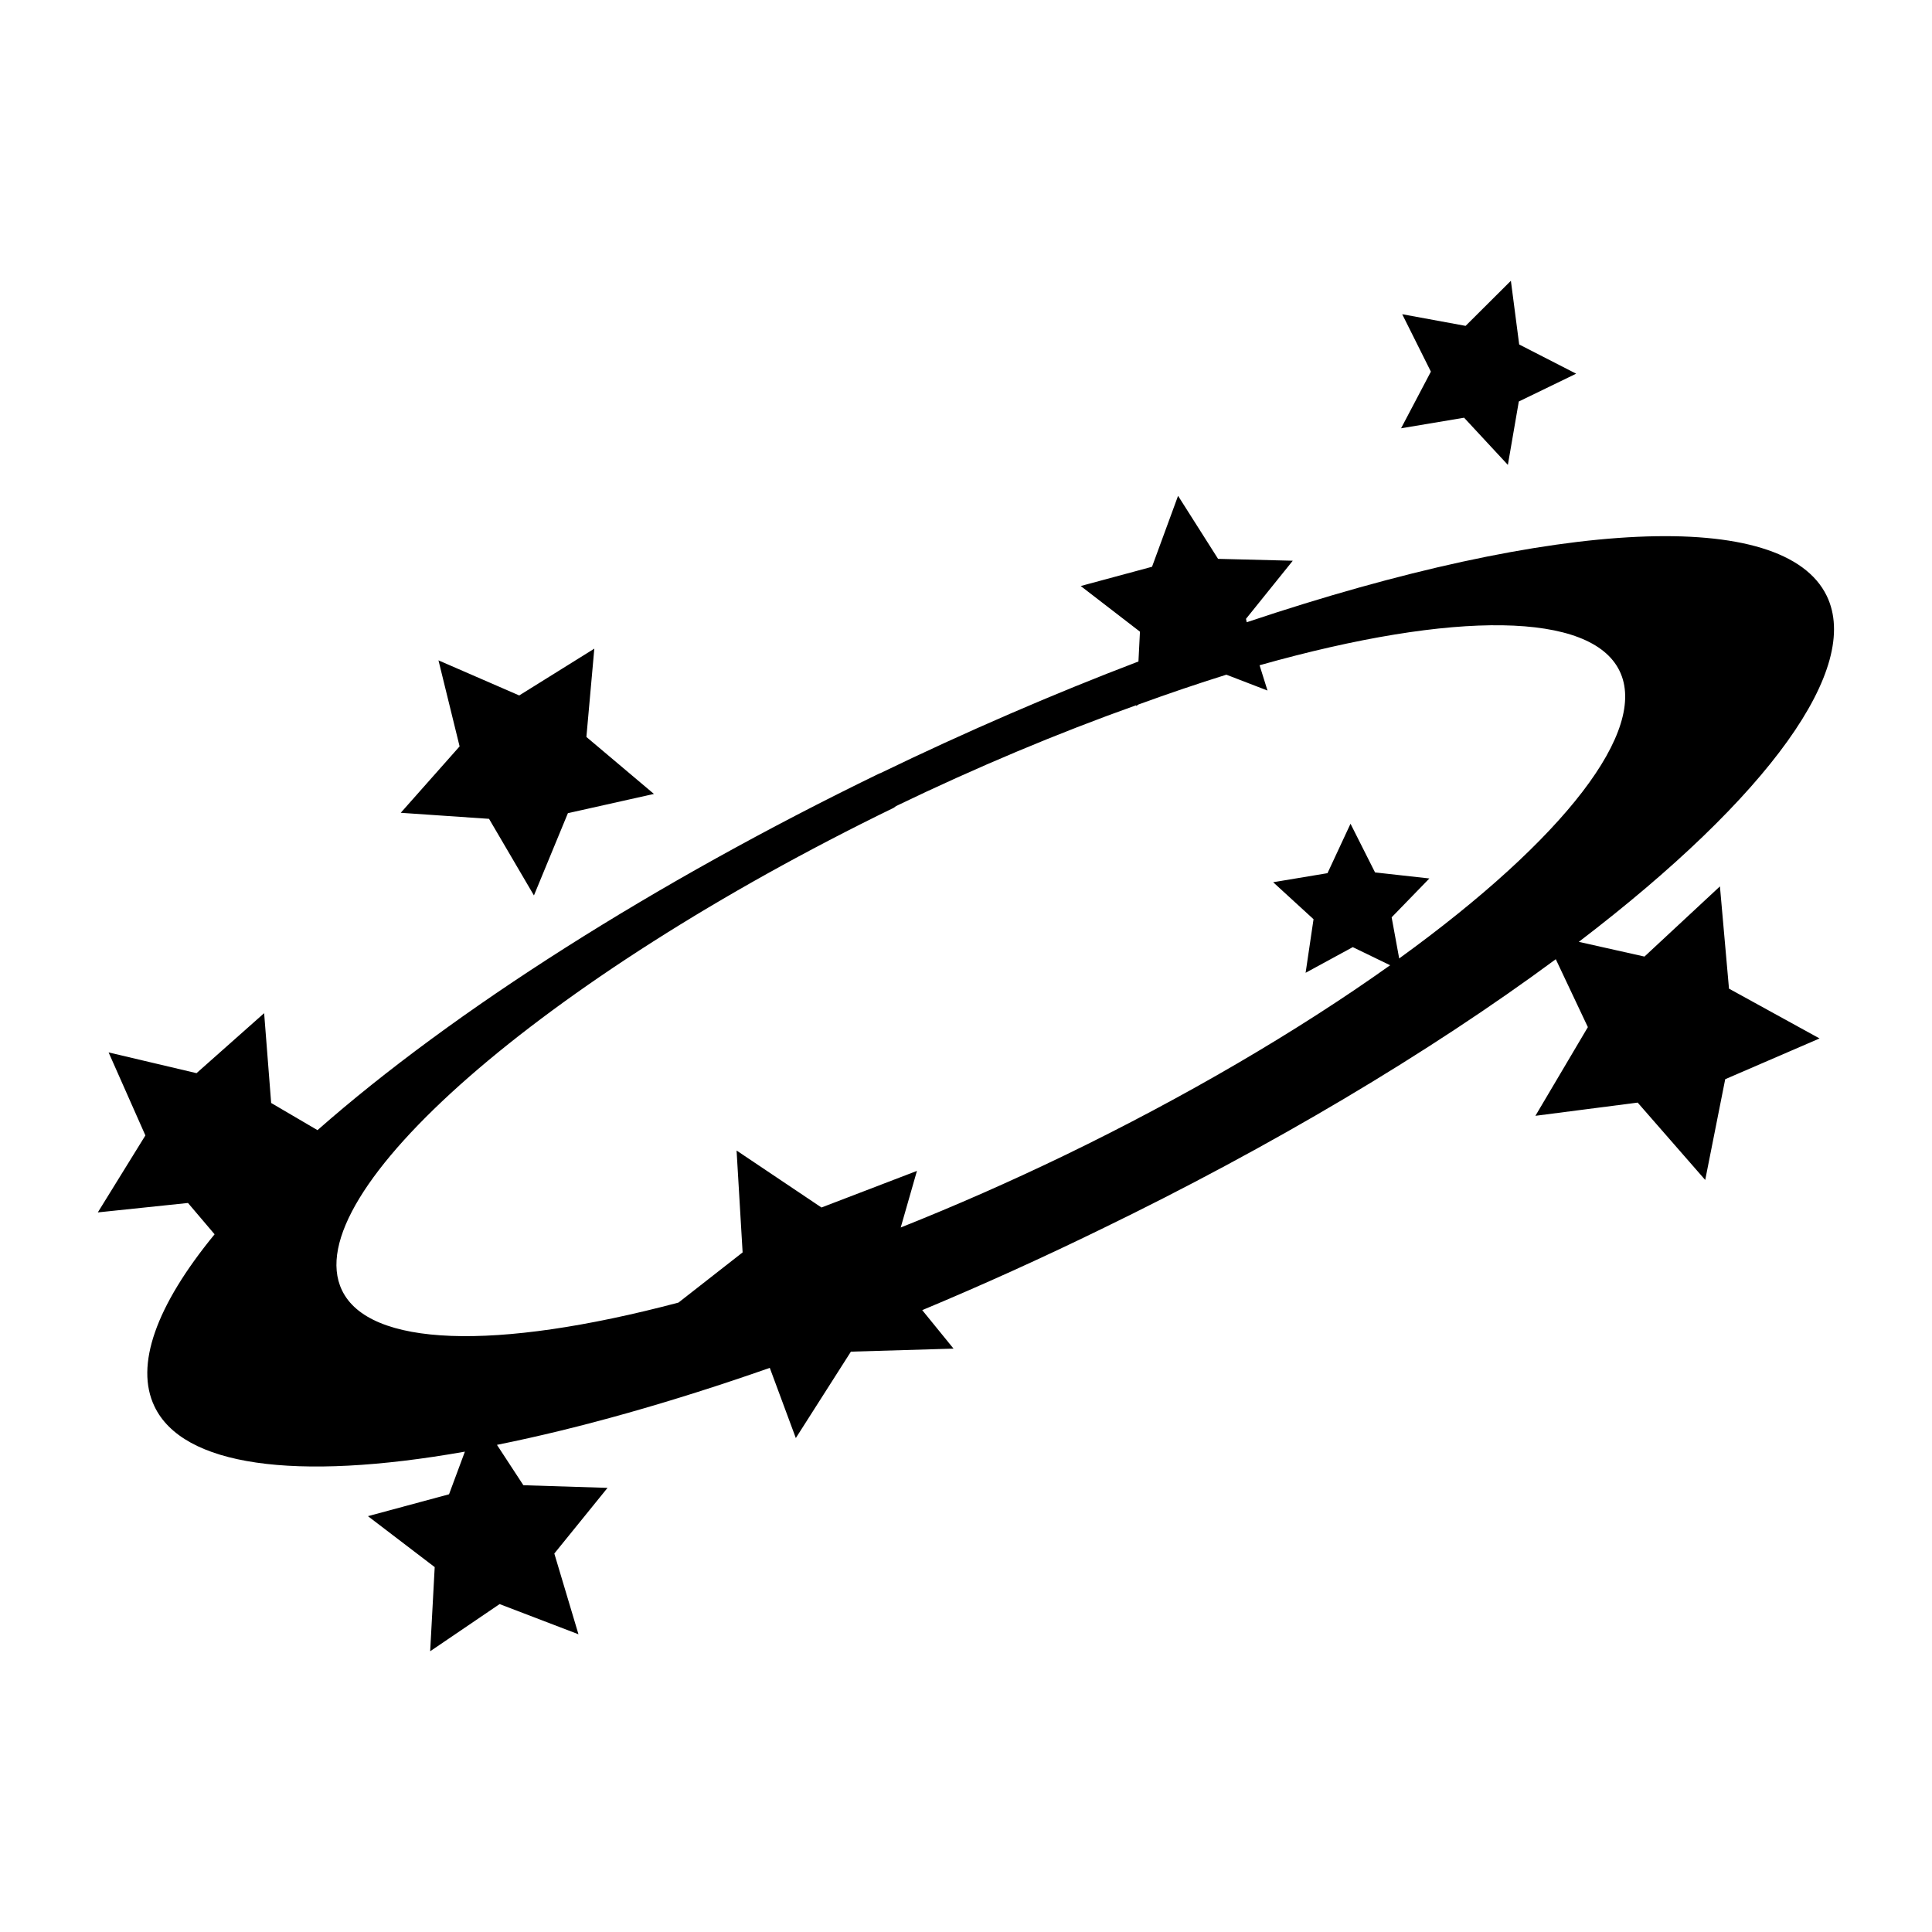
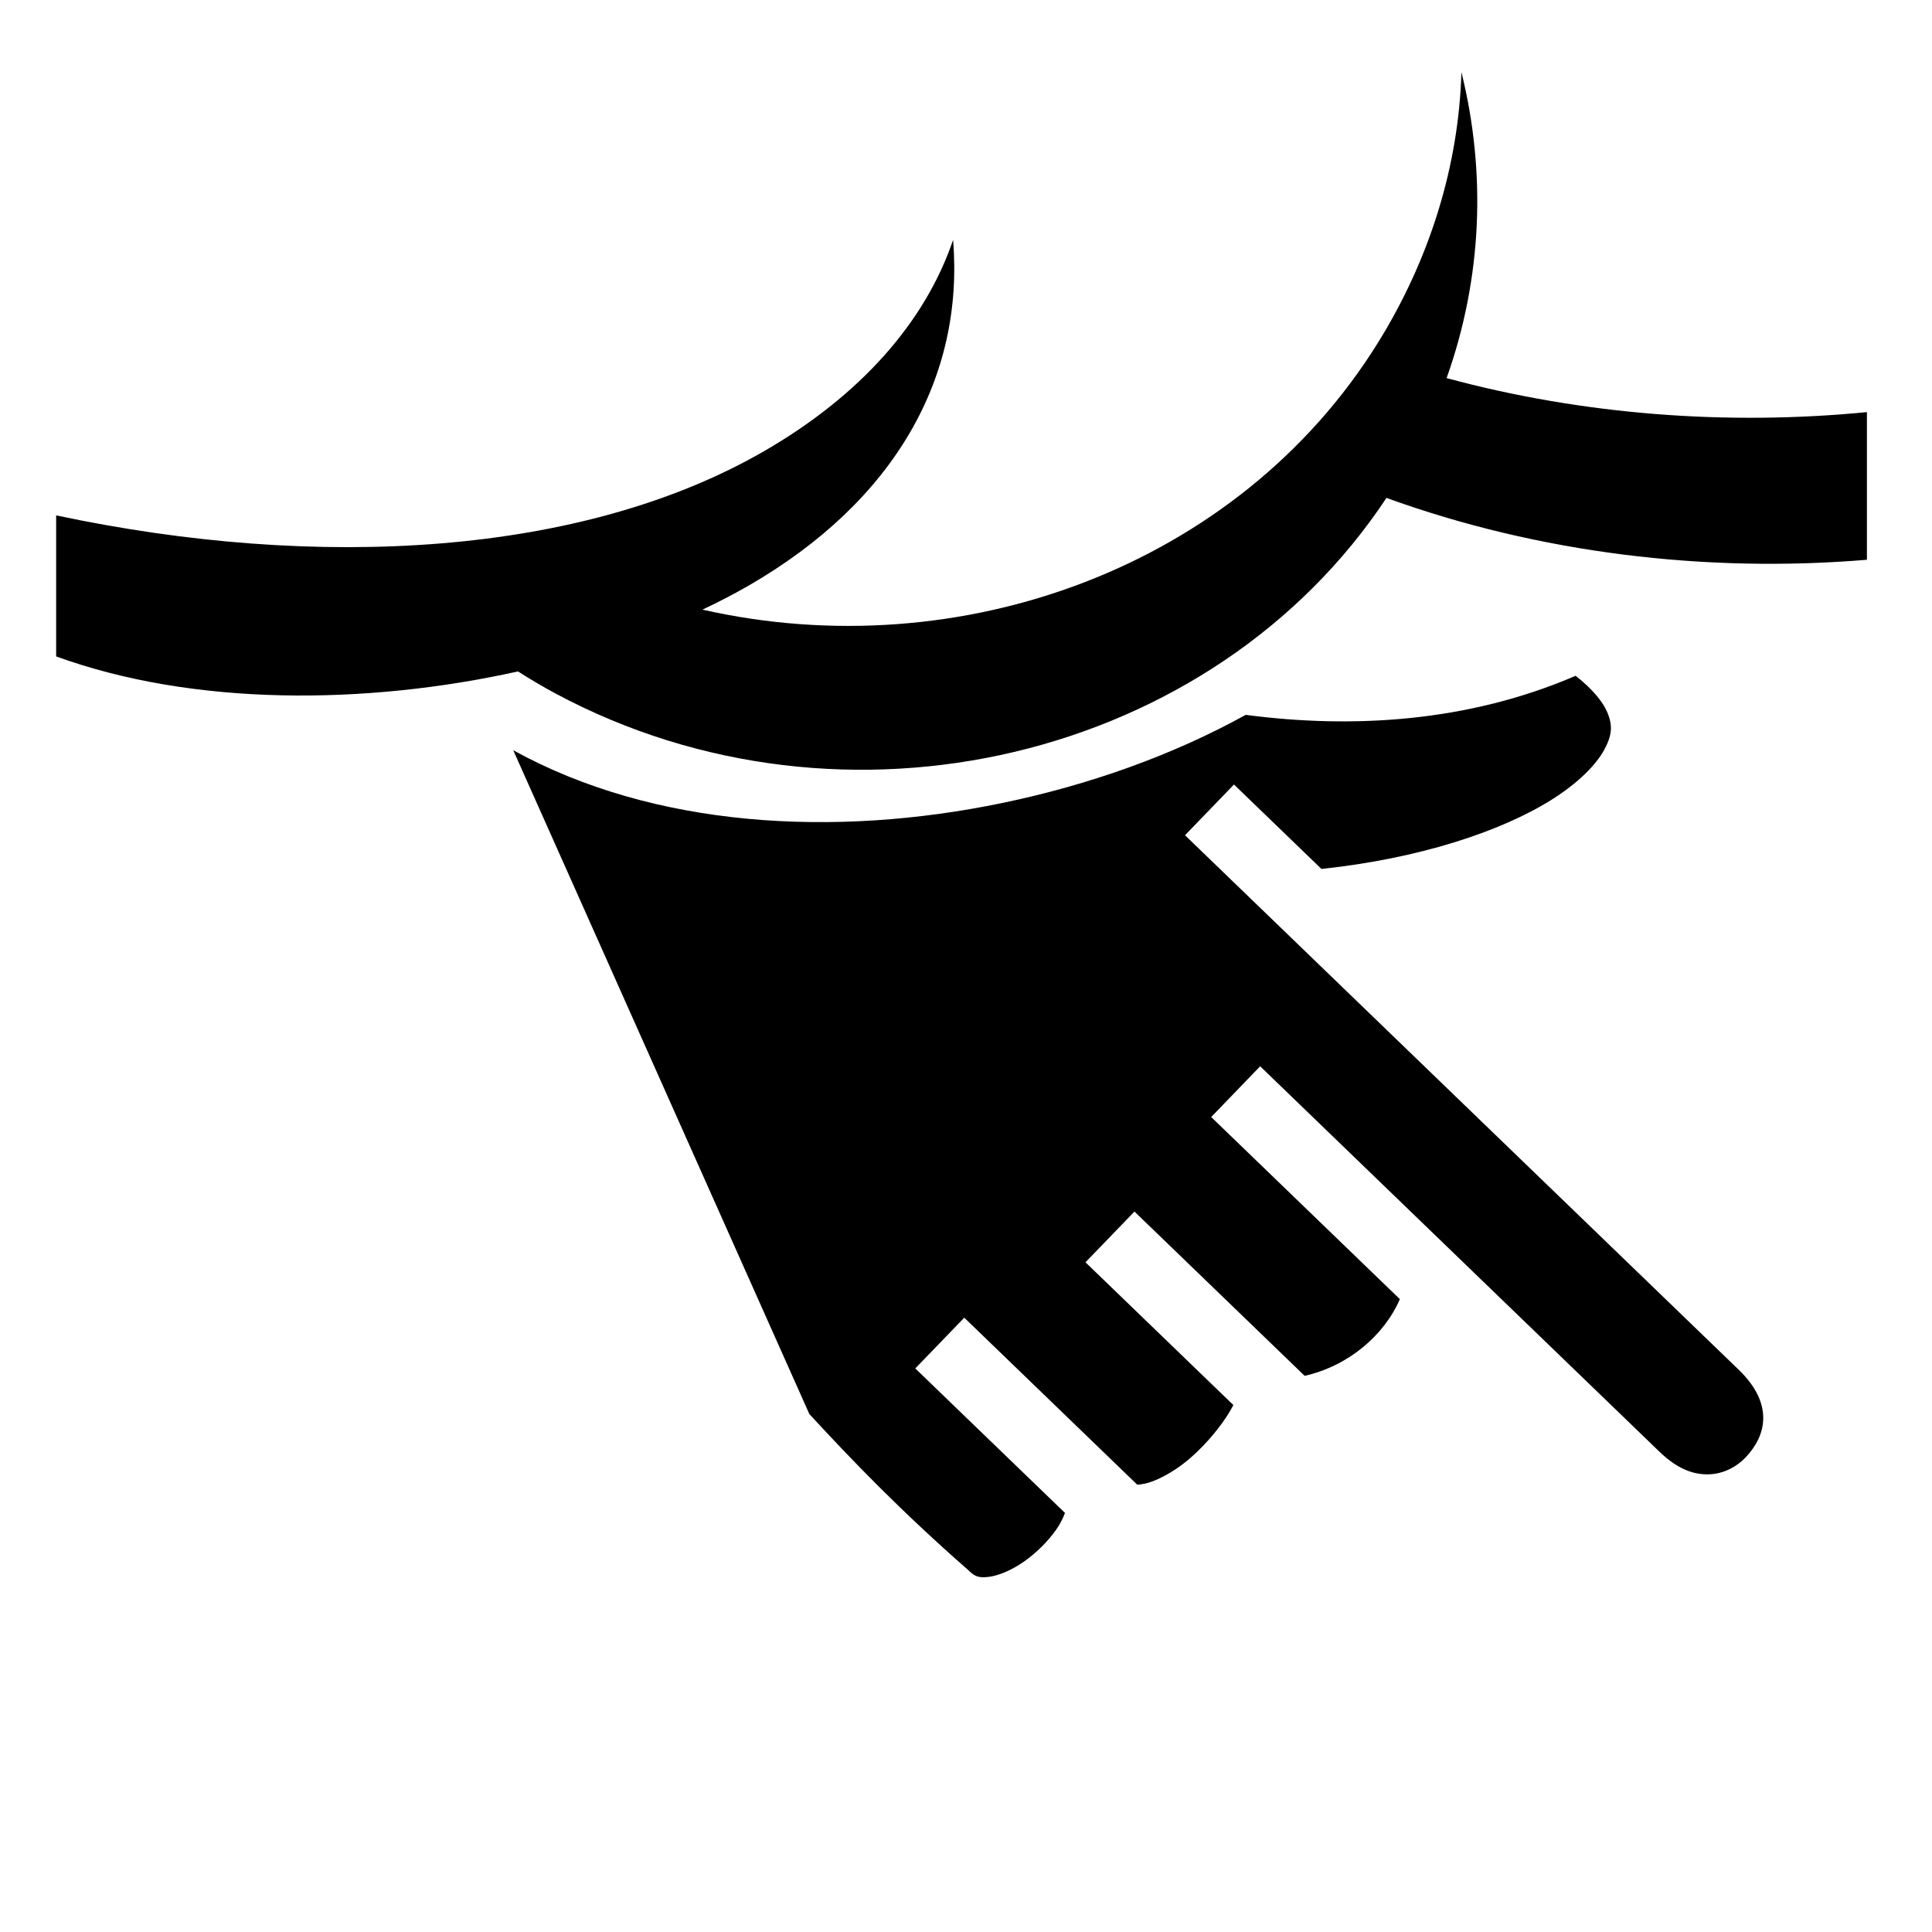
<svg xmlns="http://www.w3.org/2000/svg" stroke="currentColor" fill="currentColor" stroke-width="0" viewBox="0 0 512 512" height="200px" width="200px">
-   <path d="M116.2 175l5.6 22.8-15.6 17.6 23.4 1.6 11.9 20.3 9-21.8 22.8-5.1-17.9-15.1 2.1-23.4-19.9 12.4zm255.4-91.73l7.6 15.22-7.9 15.01 16.7-2.8 11.6 12.5 2.9-16.8 15.2-7.37-15.1-7.74-2.2-16.88-12 11.95zm-59.4 48.13l-6.9 18.8-18.9 5.1 15.7 12.1-.4 7.9a67.17 246.4 64.14 0 0-68.4 29.6 67.17 246.4 64.14 0 0-.3.1 67.17 246.4 64.14 0 0-148.86 94.5l-12.28-7.2L70 268.5l-17.92 15.9-23.3-5.5 9.75 22-12.61 20.4 23.9-2.5 7.05 8.3a67.17 246.4 64.14 0 0-15.94 45.6 67.17 246.4 64.14 0 0 82.27 12L119 396l-21.49 5.8 17.69 13.5-1.2 22.3 18.4-12.5 20.9 8-6.4-21.4 14.1-17.4-22.3-.7-7-10.7a67.17 246.4 64.14 0 0 72.3-20.4l6.9 18.6 14.6-22.9 27.2-.8-8.3-10.2a67.17 246.4 64.14 0 0 47.5-21.5 67.17 246.4 64.14 0 0 120.4-71.5l8.5 18-13.9 23.5 27.1-3.5 17.9 20.5 5.3-26.7 25-10.8-24-13.2-2.4-27.1-20 18.6-17.4-3.9a67.17 246.4 64.14 0 0 65.7-91.7 67.17 246.4 64.14 0 0-153.7 7l-.2-.9 12.4-15.4-19.8-.5zm-75.4 82.7a51.33 188.2 64.14 0 1 .7-.5 51.33 188.2 64.14 0 1 63.6-26.7v.2l.6-.4a51.33 188.2 64.14 0 1 23.3-7.9l10.9 4.2-2.1-6.7a51.33 188.2 64.14 0 1 95.4 1.5 51.33 188.2 64.14 0 1-58.4 76.2l-2-10.9 10-10.3-14.4-1.6-6.5-12.9-6.1 13.1-14.4 2.4 10.7 9.8-2.1 14.2 12.5-6.8 9.9 4.8a51.33 188.2 64.14 0 1-86.1 50.3 51.33 188.2 64.14 0 1-43.6 19.2l4.3-15-25.3 9.7-22.5-15.1 1.6 27-17 13.3a51.33 188.2 64.14 0 1-89.19-3.3A51.33 188.2 64.14 0 1 236.8 214.1z">
+   <path d="M387.29 19.115c-.677 24.348-8.15 49.273-22.194 71.834-36.935 59.335-110.622 86.083-178.93 70.61 4.218-1.997 8.274-4.09 12.098-6.292 39.055-22.5 57.282-55.456 54.312-91.69-7.387 21.813-24.63 41.317-50.226 56.067-48.05 27.68-118.013 31.686-187.47 16.935v37.377c36.274 13.19 81.88 12.965 122.397 3.98 3.21 2.057 6.526 4.02 9.98 5.872 76.52 40.974 174.19 17.537 220.173-51.855 40.442 14.673 84.808 19.944 127.32 16.393v-39.13c-36.858 3.595-75.196.774-111.385-9.015 9.5-26.662 10.486-54.666 3.924-81.088zm30.265 159.975c-28.534 12.307-59.168 14.074-87.434 10.355-19.252 10.658-41.5 18.6-64.68 23.393-44.056 9.11-91.918 6.655-129.426-14.018l78.47 175.914c11.298 12.252 24.03 25.506 42.043 41.3l.168.15.162.154c1.618 1.562 2.678 1.823 5.122 1.555 2.442-.27 5.967-1.672 9.325-4.012 3.358-2.34 6.532-5.546 8.62-8.542 1.157-1.658 1.87-3.22 2.304-4.4l-39.67-38.292 12.98-13.445 45.558 43.978.002.002c.225.22.092.432 2.248.006 2.162-.428 5.725-2.03 9.26-4.557 6.005-4.294 11.807-11.445 14.244-16.282l-39.188-37.828 12.98-13.446 45.098 43.533c11.69-2.624 21.136-10.836 25.237-20.322l-50-48.264 12.98-13.446 105.813 102.143c5.053 4.877 9.384 6.113 13.122 5.99 3.737-.123 7.224-1.832 9.85-4.63 5.25-5.598 7.5-13.944-1.985-23.1l-146.72-141.63 12.98-13.445 23.177 22.373c25.815-2.733 47.54-9.893 60.996-18.345 7.11-4.466 11.78-9.26 13.92-13.186 2.14-3.923 2.322-6.51.795-10.078-1.122-2.613-3.768-5.992-8.353-9.576z">
    </path>
</svg>
